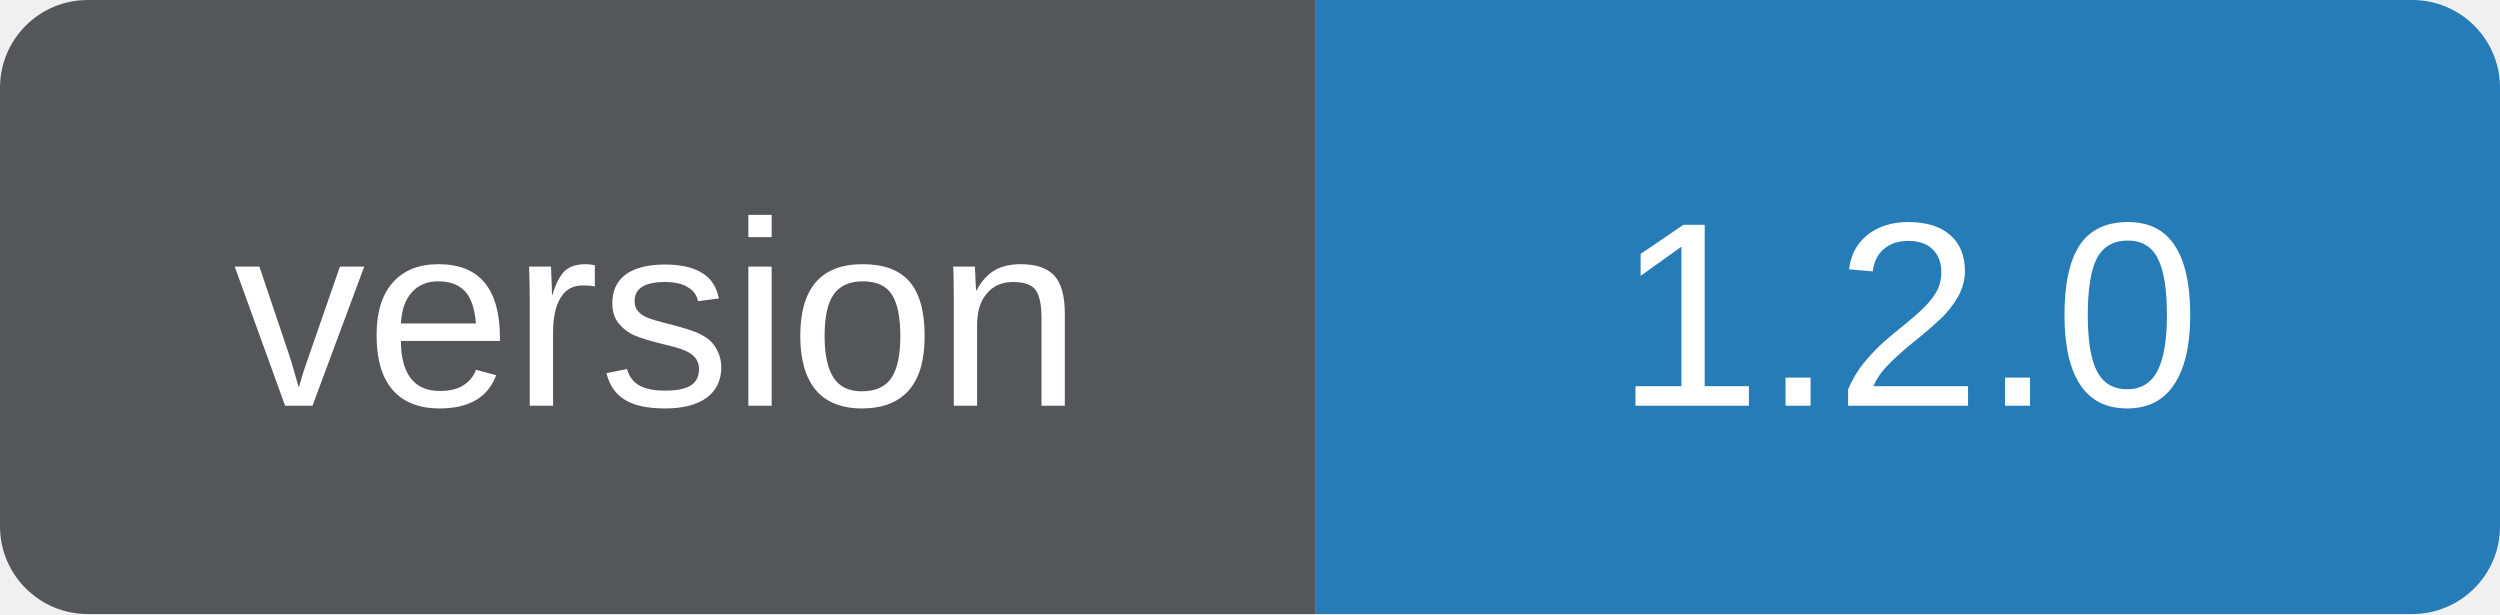
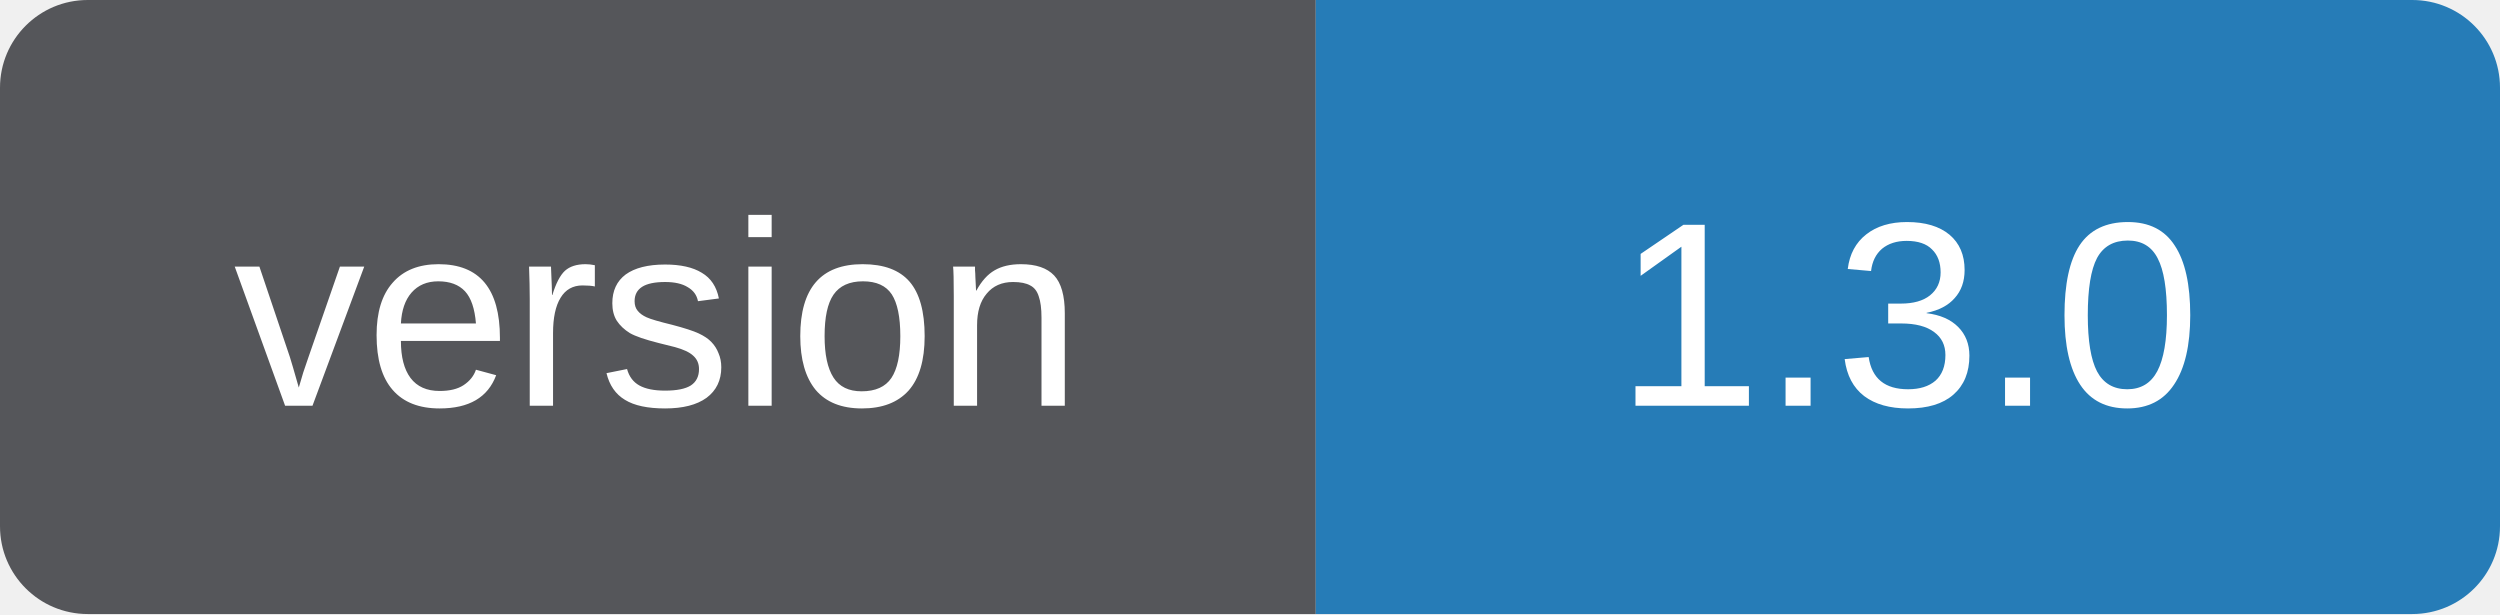
- <svg xmlns="http://www.w3.org/2000/svg" width="114" height="28" viewBox="0 0 114 28" role="img" aria-label="version: 1.2.0">
+ <svg xmlns="http://www.w3.org/2000/svg" width="114" height="28" viewBox="0 0 114 28" role="img" aria-label="version: 1.3.0">
  <clipPath id="clip">
    <rect width="114" height="28" rx="4" />
  </clipPath>
  <g clip-path="url(#clip)">
    <path fill="#55565a" d="M0 0h60v28H0z" />
    <path fill="#267cb7" d="M60 0h54v28H60z" />
  </g>
  <g fill="#fff" font-family="Verdana, Arial, sans-serif" font-size="12" text-anchor="middle">
    <text x="30.0" y="18.5">version</text>
-     <text x="87.0" y="18.5">1.2.0</text>
+     <text x="87.0" y="18.5">1.3.0</text>
  </g>
</svg>
